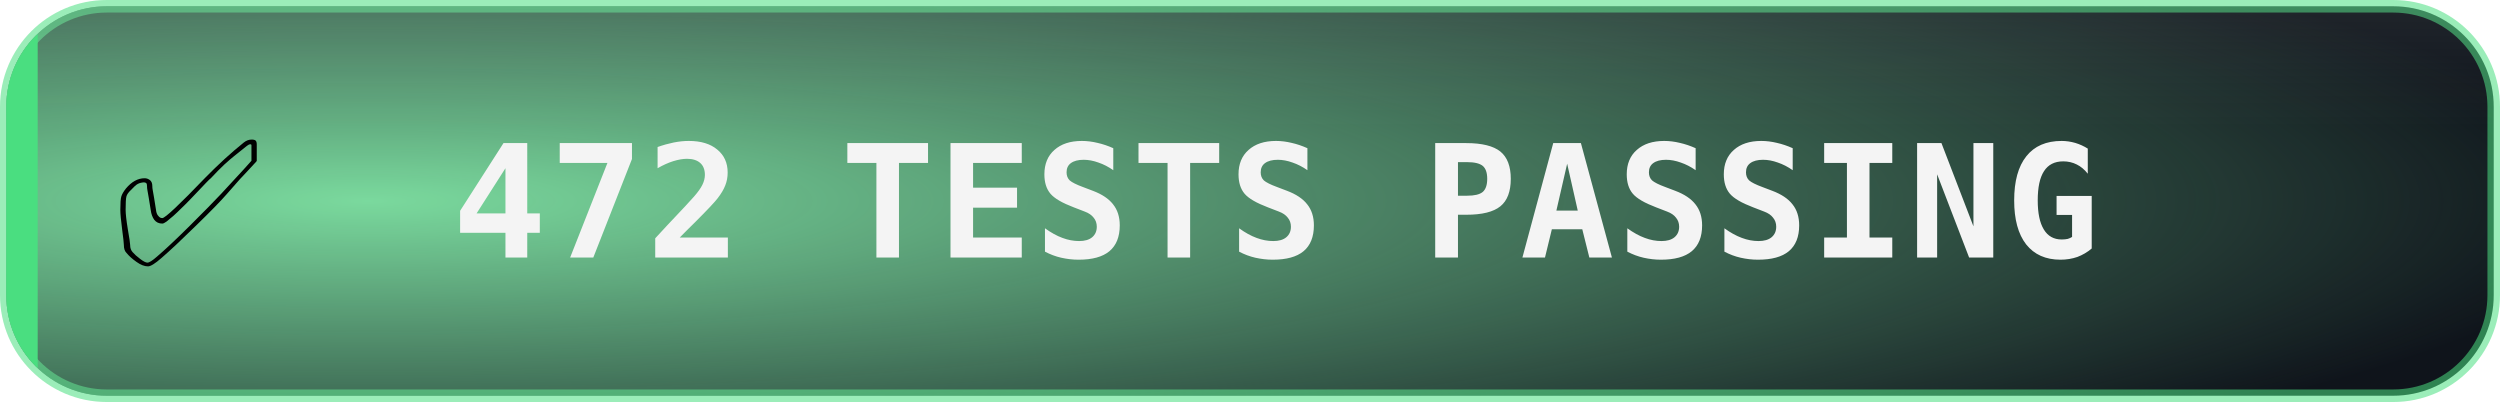
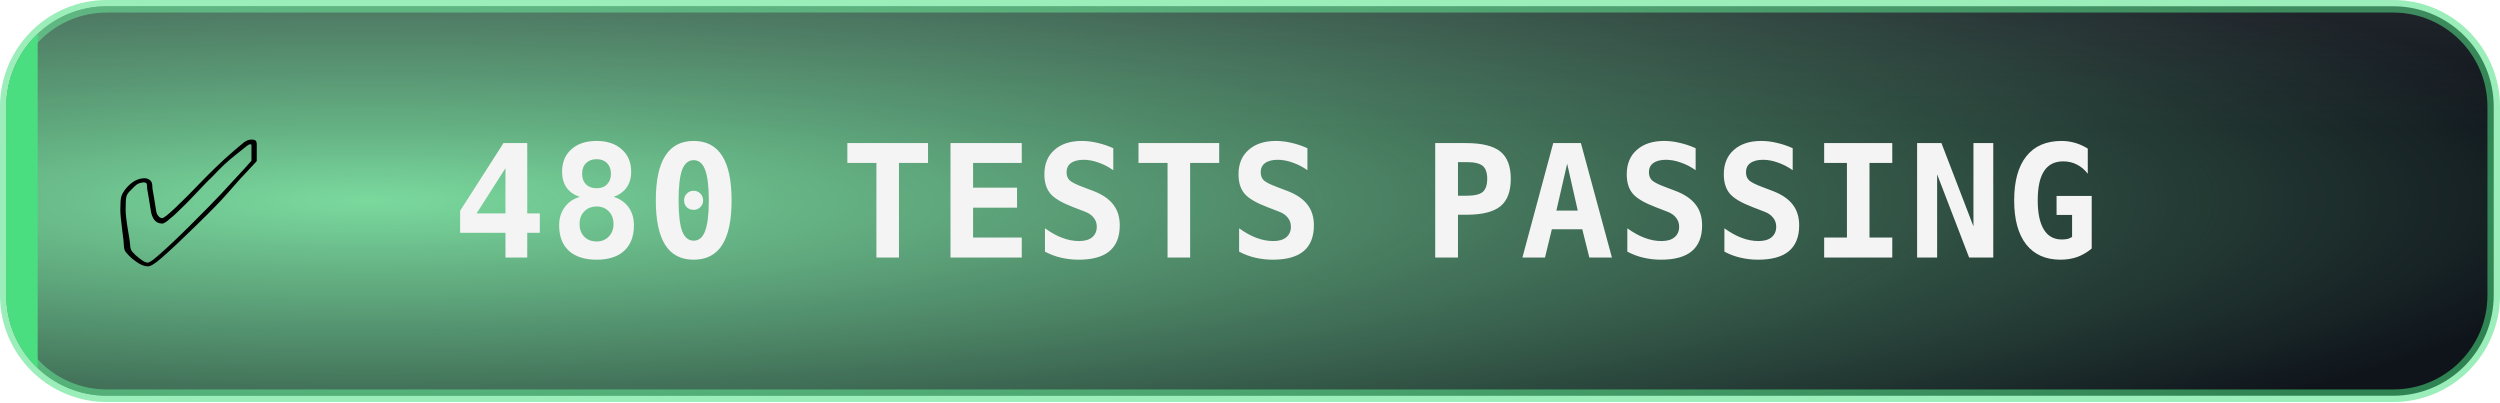
- <svg xmlns="http://www.w3.org/2000/svg" viewBox="0 0 199 32" width="199" height="32" role="img" aria-label="472 TESTS PASSING">
+ <svg xmlns="http://www.w3.org/2000/svg" viewBox="0 0 199 32" width="199" height="32" role="img" aria-label="480 TESTS PASSING">
  <defs>
    <linearGradient id="g" x1="0" y1="0" x2="0" y2="1">
      <stop offset="0" stop-color="#ffffff" stop-opacity="0.07" />
      <stop offset="0.6" stop-color="#ffffff" stop-opacity="0" />
    </linearGradient>
    <radialGradient id="h" cx="0.15" cy="0.5" r="0.9">
      <stop offset="0" stop-color="#86efac" stop-opacity="0.9" />
      <stop offset="1" stop-color="#86efac" stop-opacity="0" />
    </radialGradient>
    <clipPath id="c">
      <rect x="0.5" y="0.5" width="198" height="31" rx="8" />
    </clipPath>
  </defs>
  <rect x="0.5" y="0.5" width="198" height="31" rx="8" fill="#0f141b" stroke="#4ade80" stroke-opacity="0.55" stroke-width="1" />
  <g clip-path="url(#c)">
    <rect x="0" y="0" width="199" height="32" fill="url(#h)" />
    <rect x="0.5" y="0.5" width="198" height="16" fill="url(#g)" />
  </g>
  <rect x="0" y="0" width="3" height="32" fill="#4ade80" clip-path="url(#c)" />
  <text x="15" y="21" text-anchor="middle" font-size="14">✅</text>
-   <text x="36" y="20.5" font-family="'JetBrains Mono','Cascadia Code',ui-monospace,'SF Mono',Menlo,Consolas,monospace" font-size="12.5" font-weight="700" letter-spacing="0.2" fill="#f4f4f4">472 TESTS PASSING</text>
+   <text x="36" y="20.5" font-family="'JetBrains Mono','Cascadia Code',ui-monospace,'SF Mono',Menlo,Consolas,monospace" font-size="12.5" font-weight="700" letter-spacing="0.2" fill="#f4f4f4">480 TESTS PASSING</text>
</svg>
